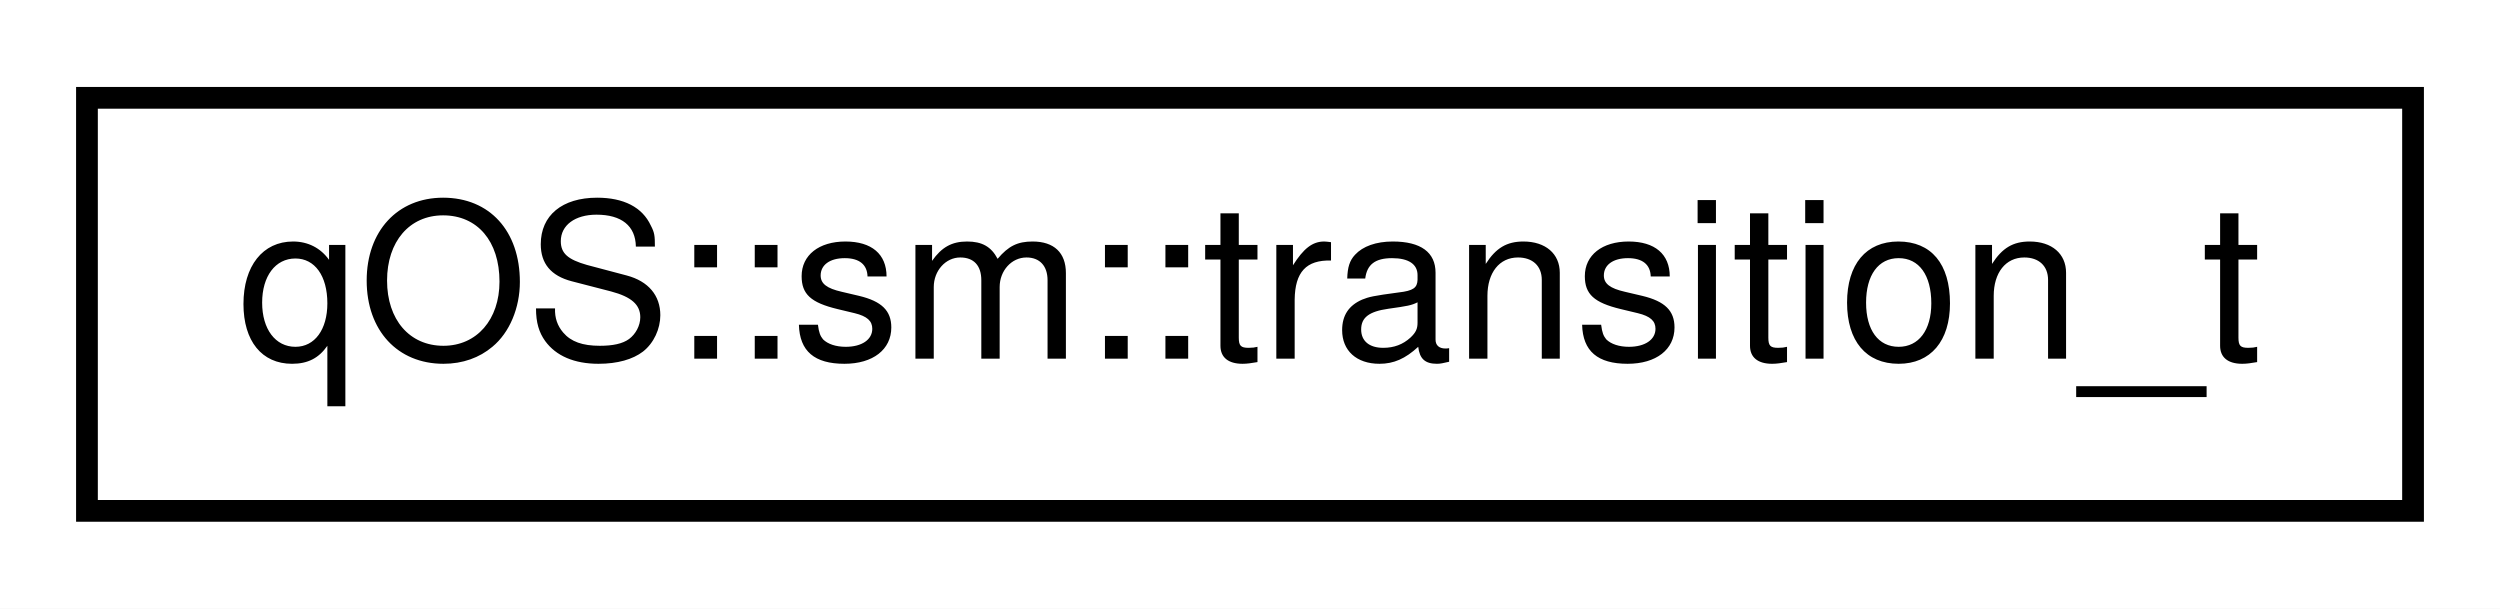
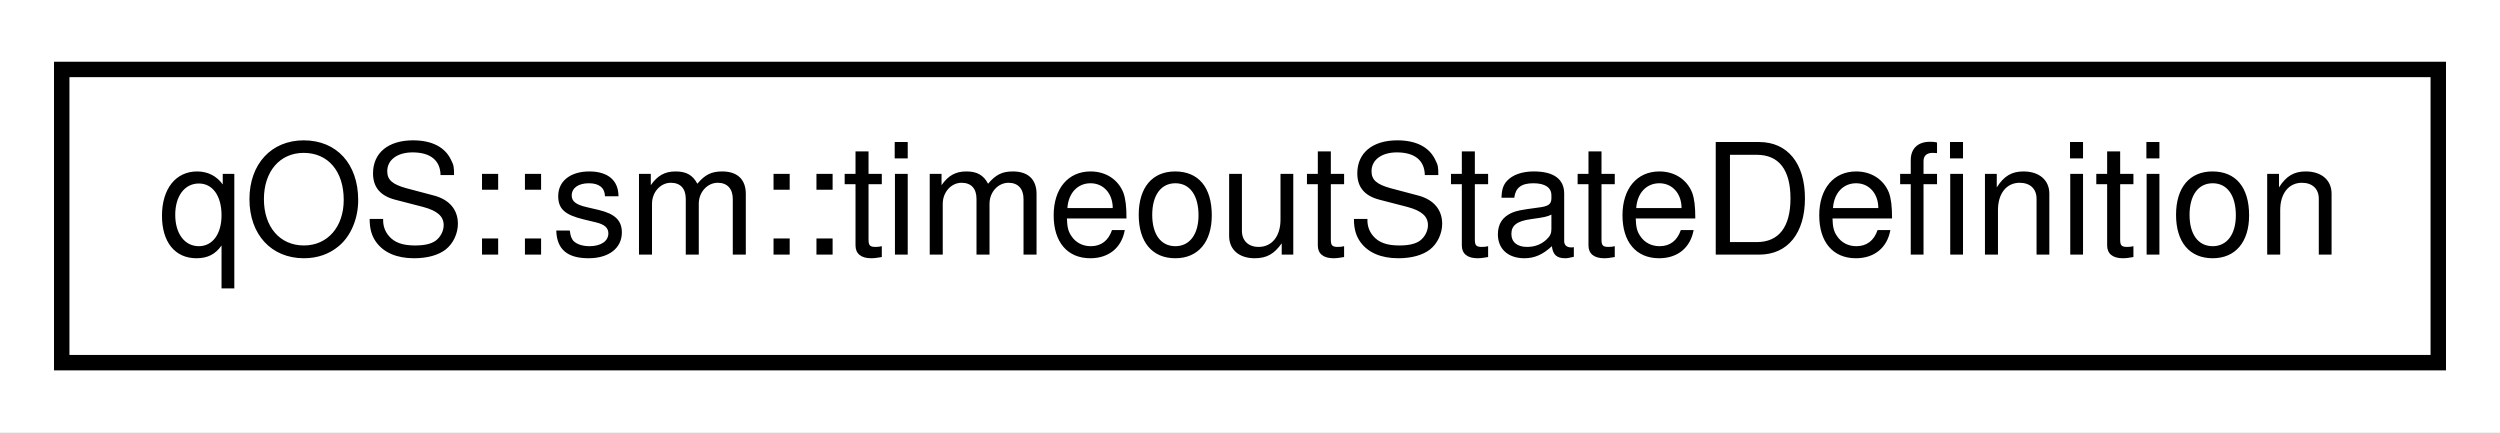
- <svg xmlns="http://www.w3.org/2000/svg" xmlns:xlink="http://www.w3.org/1999/xlink" width="115pt" height="28pt" viewBox="0.00 0.00 115.00 28.00">
+ <svg xmlns="http://www.w3.org/2000/svg" xmlns:xlink="http://www.w3.org/1999/xlink" width="162pt" height="28pt" viewBox="0.00 0.00 162.00 28.00">
  <g id="graph0" class="graph" transform="scale(1 1) rotate(0) translate(4 24)">
-     <polygon fill="white" stroke="transparent" points="-4,4 -4,-24 111,-24 111,4 -4,4" />
+     <polygon fill="white" stroke="transparent" points="-4,4 -4,-24 158,-24 158,4 -4,4" />
    <g id="node1" class="node">
      <g id="a_node1">
-         <a xlink:href="structq_o_s_1_1sm_1_1transition__t.html" target="_top" xlink:title="This structure should be used to define an item for a state transition table.">
-           <polygon fill="white" stroke="black" points="0,-0.5 0,-19.5 107,-19.5 107,-0.5 0,-0.5" />
-           <text text-anchor="middle" x="53.5" y="-7.5" font-family="Helvetica,sans-Serif" font-size="10.00">qOS::sm::transition_t</text>
+         <a xlink:href="structq_o_s_1_1sm_1_1timeout_state_definition.html" target="_top" xlink:title="This type should be used to define an item for a timeout-specification table.">
+           <polygon fill="white" stroke="black" points="0,-0.5 0,-19.5 154,-19.5 154,-0.5 0,-0.5" />
+           <text text-anchor="middle" x="77" y="-7.5" font-family="Helvetica,sans-Serif" font-size="10.00">qOS::sm::timeoutStateDefinition</text>
        </a>
      </g>
    </g>
  </g>
</svg>
